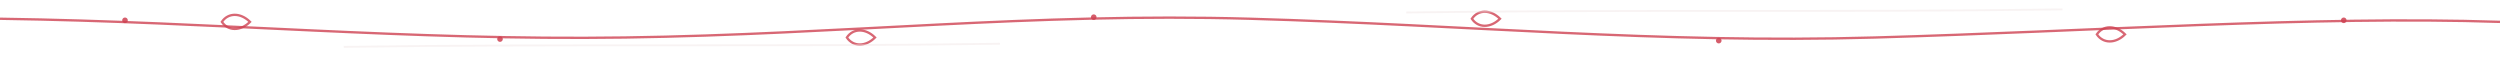
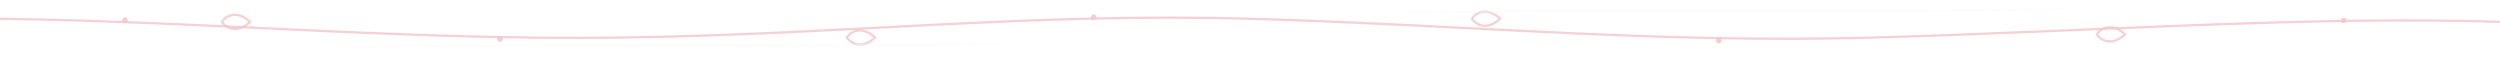
- <svg xmlns="http://www.w3.org/2000/svg" width="1600" height="36" viewBox="0 0 1600 36">
+ <svg xmlns="http://www.w3.org/2000/svg" opacity="0.3" width="1600" height="36" viewBox="0 0 1600 36">
  <g fill="none" stroke="#CE4152" stroke-opacity="0.8" stroke-width="1.5">
    <path d="M0 12 C140 14 260 26 400 24 C540 22 660 8 800 12 C940 16 1060 28 1200 24 C1340 20 1480 10 1600 14" />
    <path d="M160 14 C154 8 146 8 142 14 C146 20 154 20 160 14 Z" />
    <path d="M560 24 C554 18 546 18 542 24 C546 30 554 30 560 24 Z" />
    <path d="M960 12 C954 6 946 6 942 12 C946 18 954 18 960 12 Z" />
    <path d="M1360 22 C1354 16 1346 16 1342 22 C1346 28 1354 28 1360 22 Z" />
  </g>
  <g fill="#CE4152" fill-opacity="0.85">
    <circle cx="80" cy="13" r="1.8" />
    <circle cx="320" cy="25" r="1.8" />
    <circle cx="700" cy="11" r="1.8" />
    <circle cx="1100" cy="26" r="1.8" />
    <circle cx="1500" cy="13" r="1.8" />
  </g>
  <g fill="none" stroke="#EDE1E1" stroke-opacity="0.4" stroke-width="1.2">
    <path d="M220 30 C360 28 500 30 640 28 M900 8 C1040 6 1180 8 1320 6" />
  </g>
</svg>
